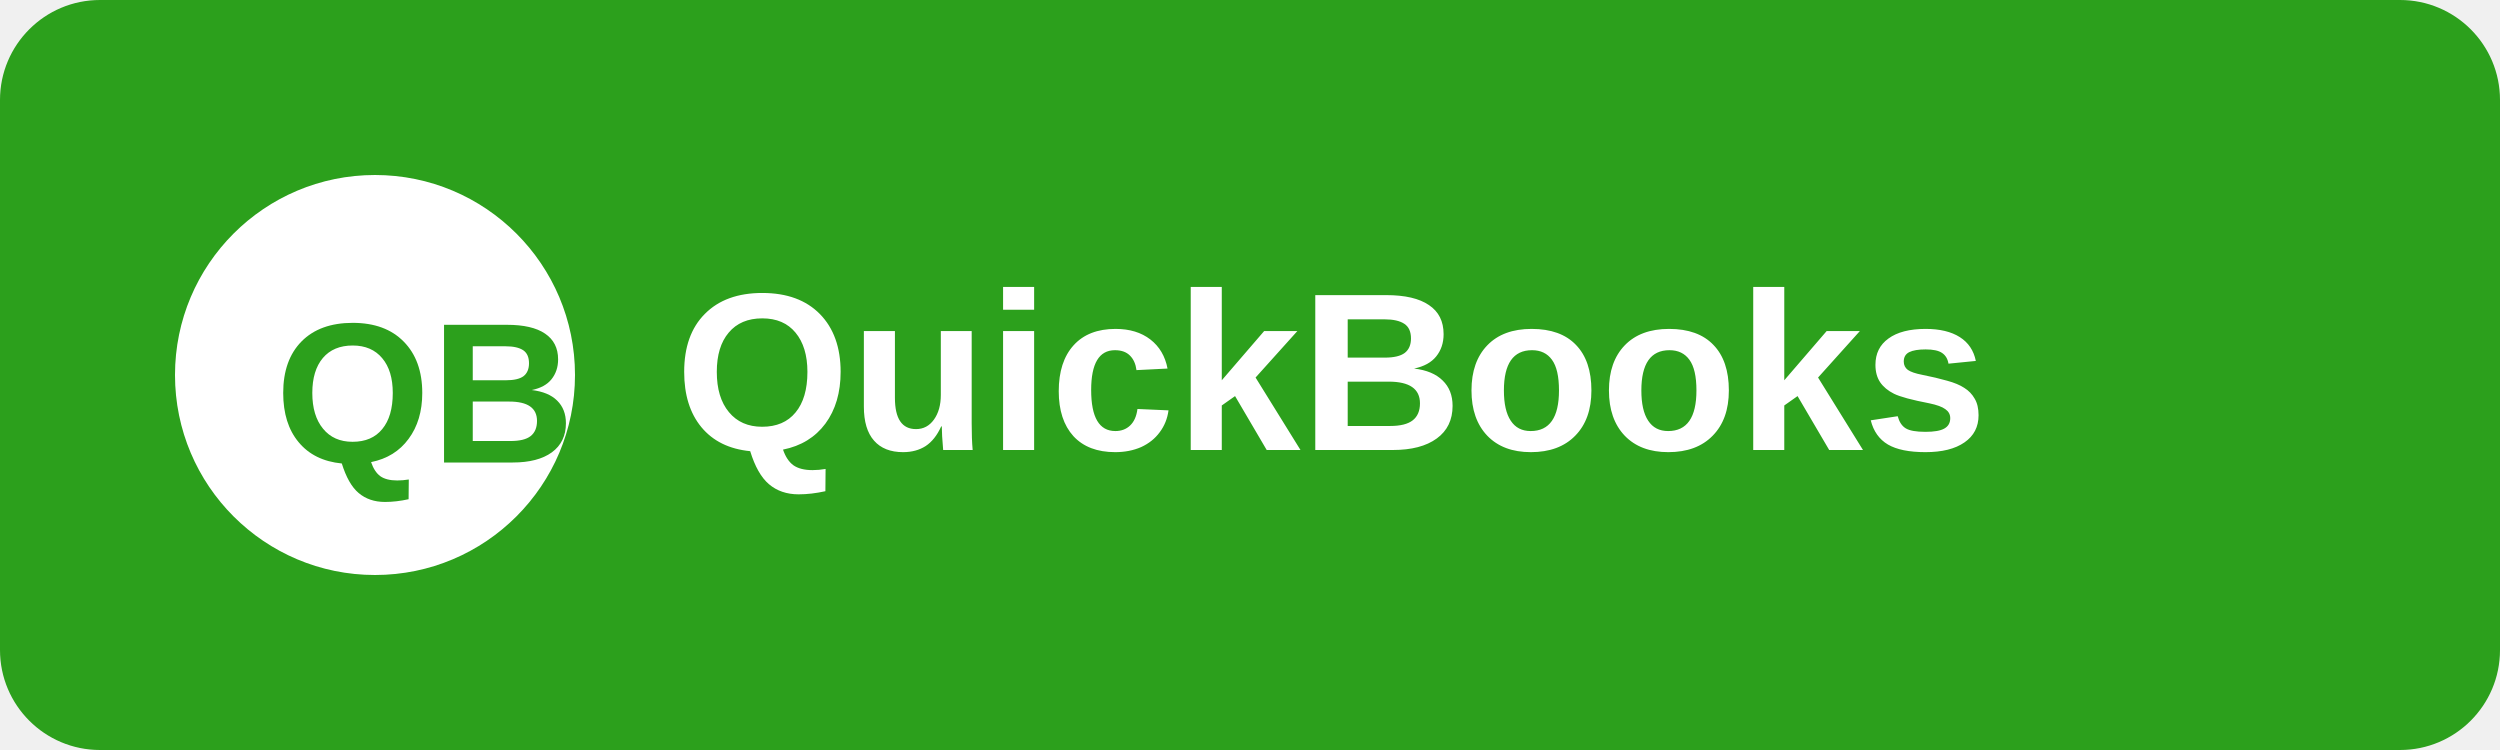
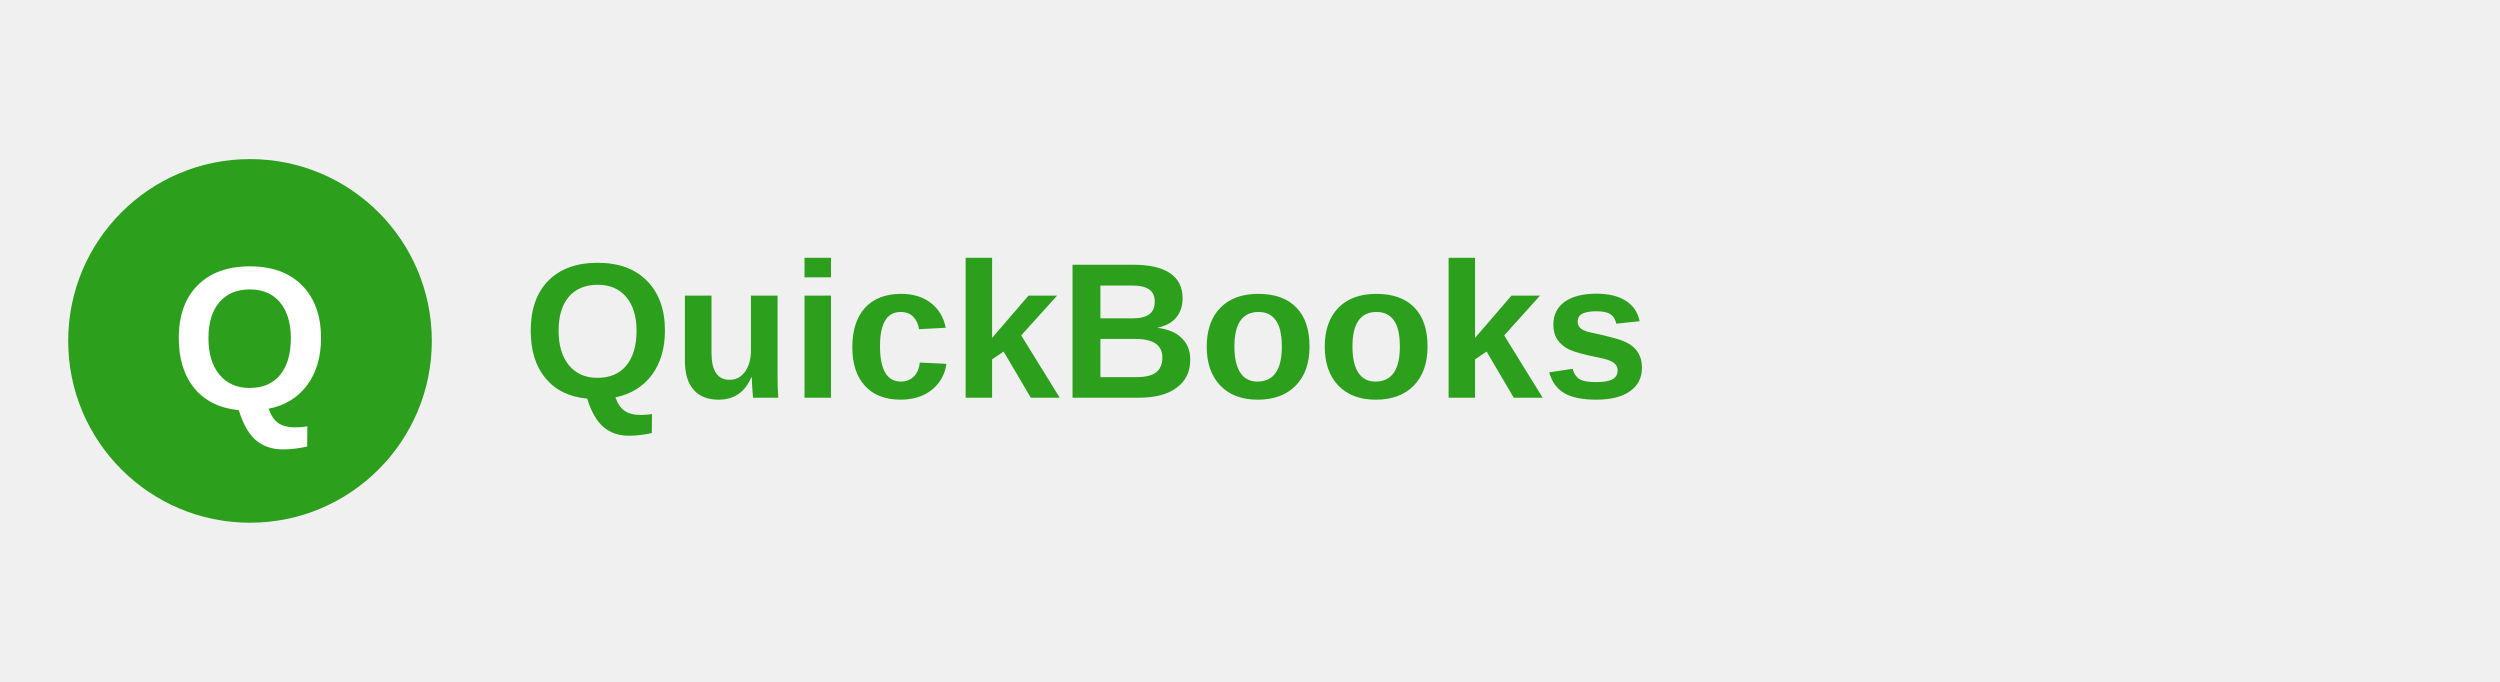
- <svg xmlns="http://www.w3.org/2000/svg" viewBox="0 0 200 60" fill="none">
-   <rect width="200" height="60" rx="8" fill="#2CA01C" />
-   <circle cx="30" cy="30" r="16" fill="#fff" />
-   <text x="22" y="37" font-family="Arial, Helvetica, sans-serif" font-weight="800" font-size="16" fill="#2CA01C">QB</text>
-   <text x="54" y="36" font-family="Arial, Helvetica, sans-serif" font-weight="700" font-size="18" fill="#fff">QuickBooks</text>
+ <svg xmlns="http://www.w3.org/2000/svg" viewBox="0 0 220 60" fill="none">
+   <circle cx="22" cy="30" r="16" fill="#2CA01C" />
+   <text x="22" y="36" font-family="Arial, Helvetica, sans-serif" font-weight="700" font-size="18" fill="#fff" text-anchor="middle">Q</text>
+   <text x="46" y="35" font-family="Arial, Helvetica, sans-serif" font-weight="600" font-size="17" fill="#2CA01C">QuickBooks</text>
</svg>
